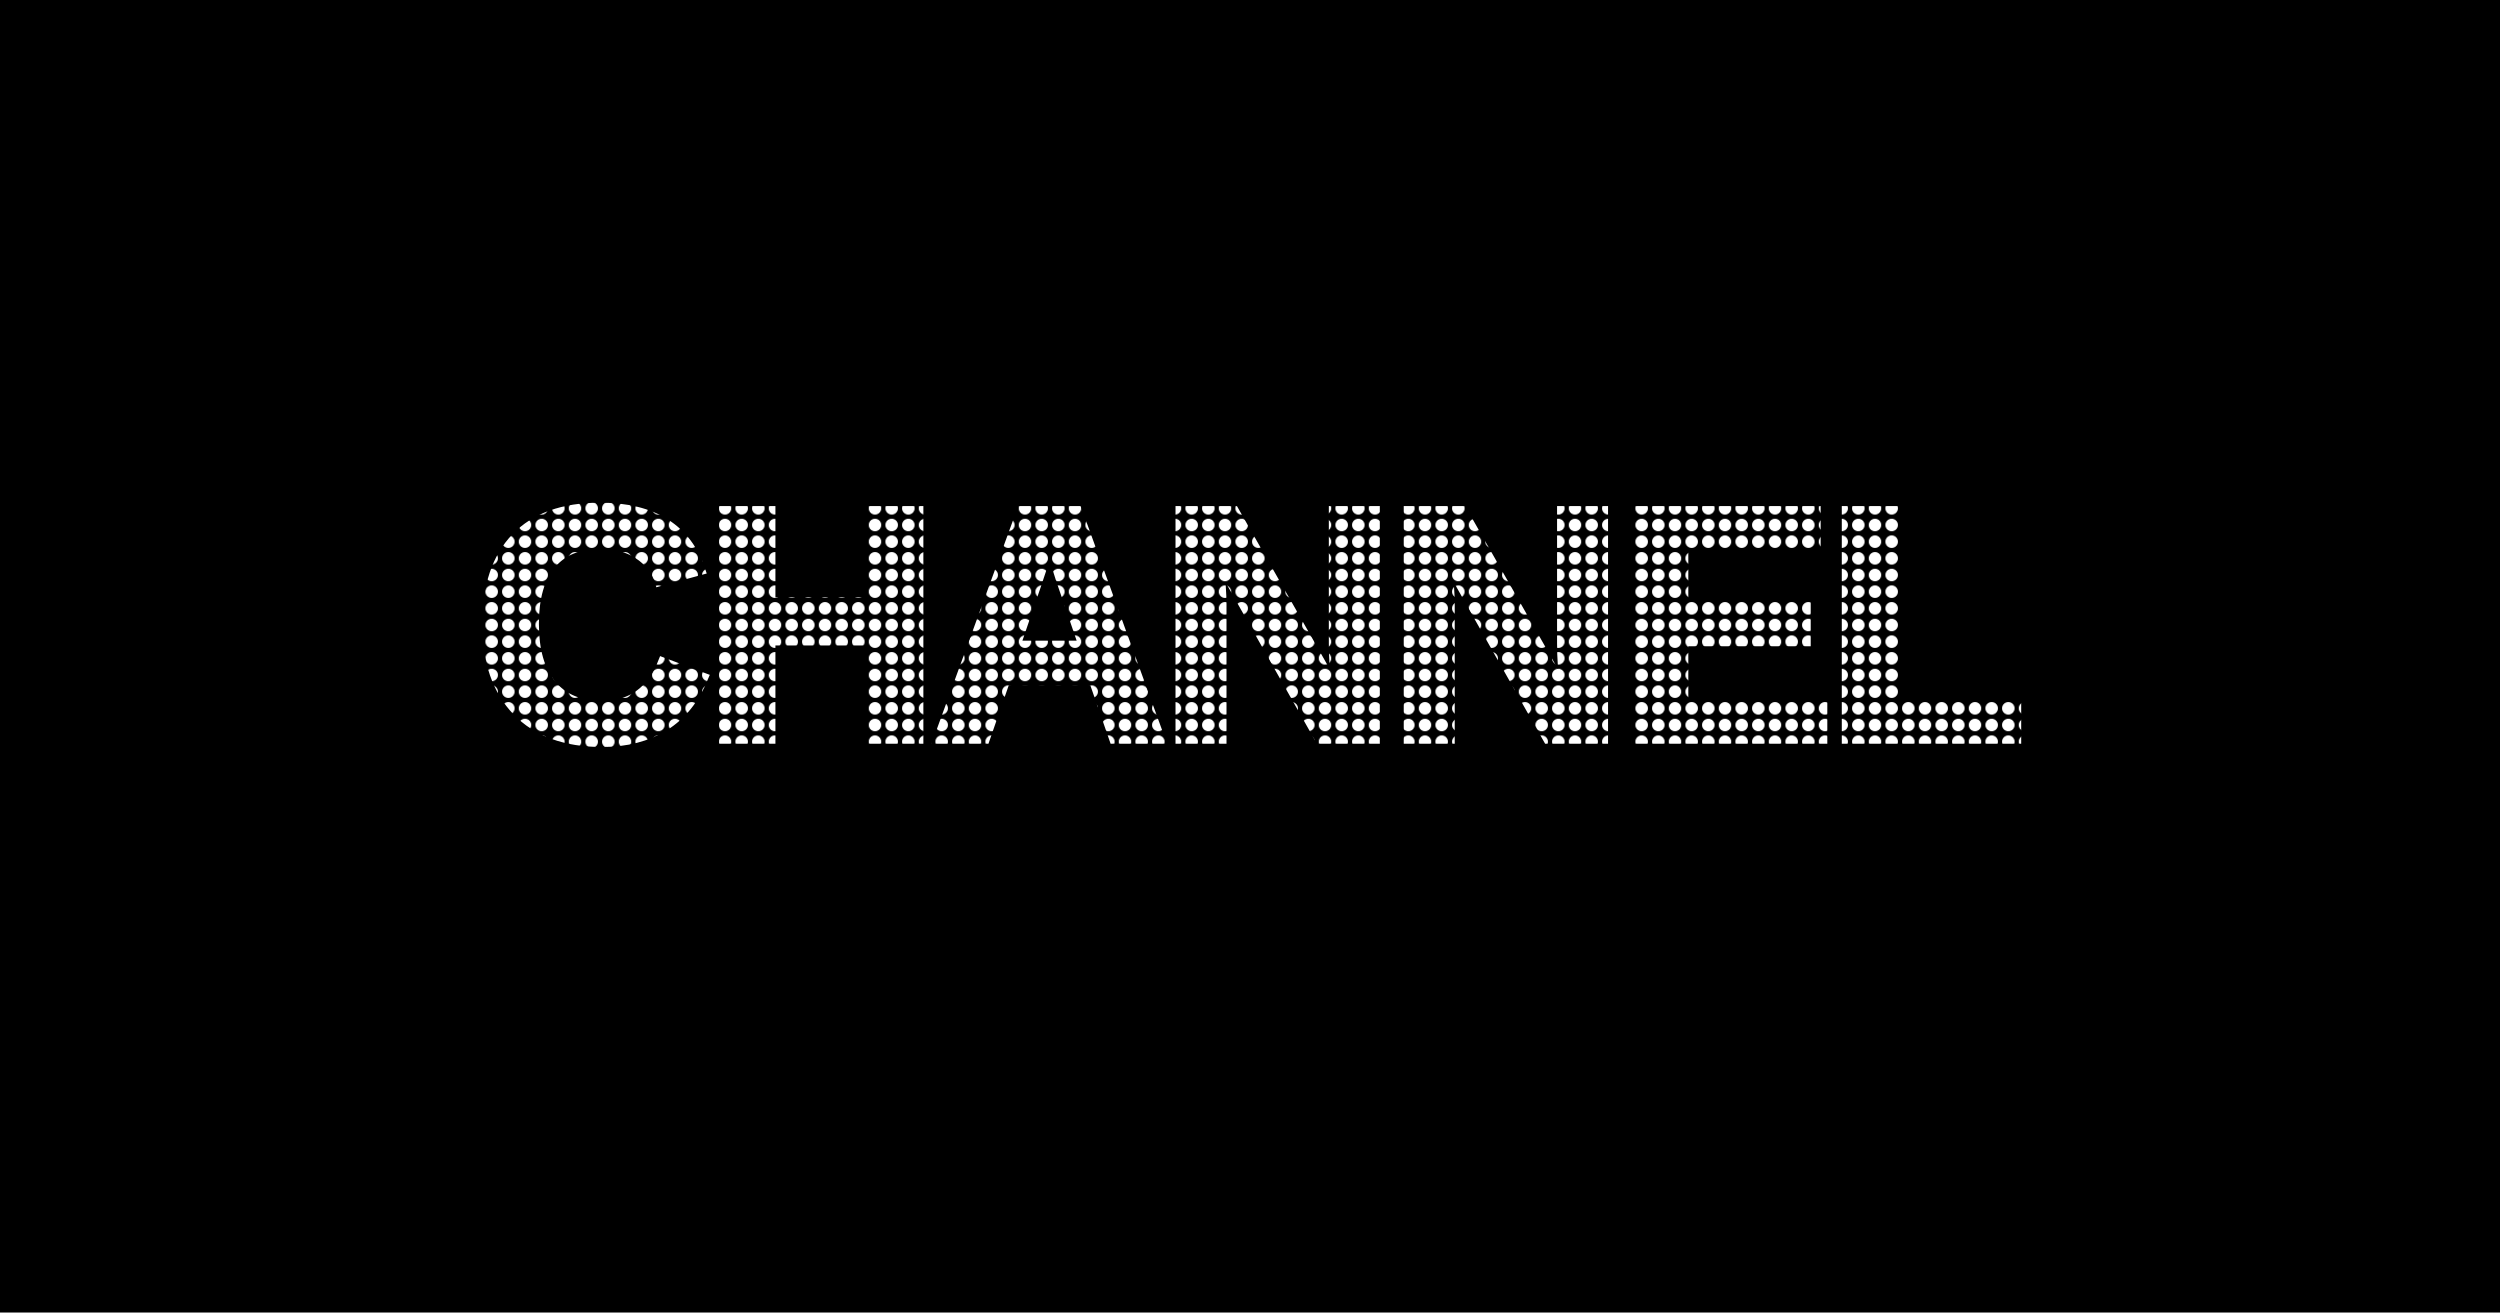
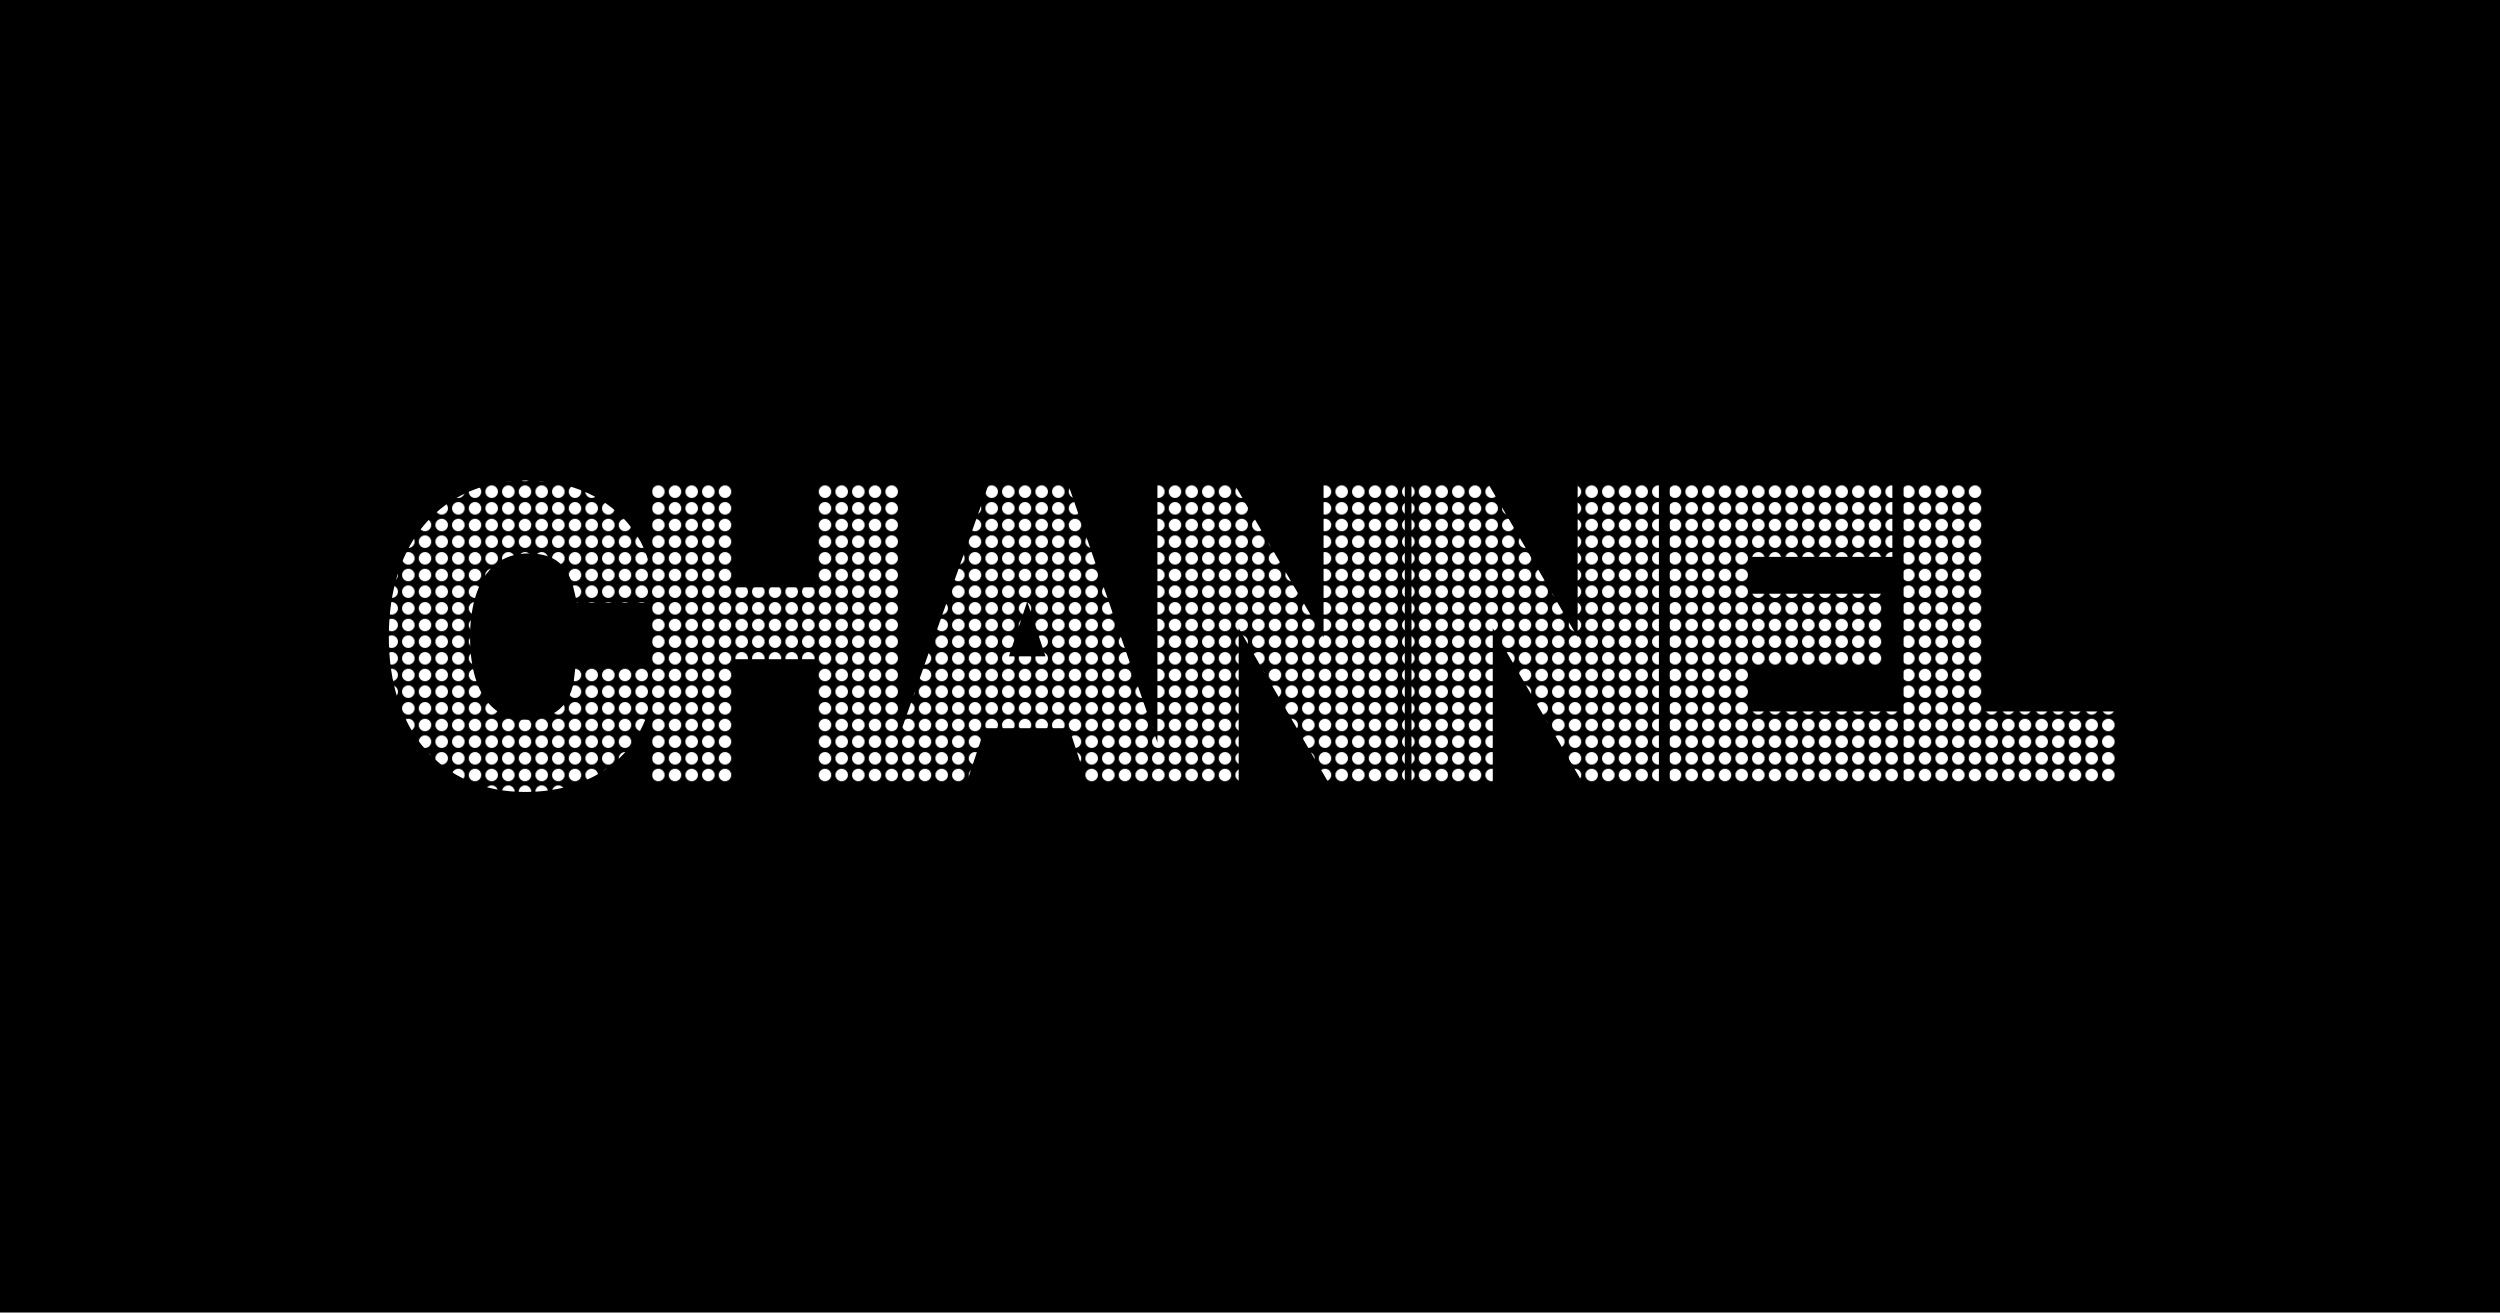
<svg xmlns="http://www.w3.org/2000/svg" width="1200" height="630" viewBox="0 0 1200 630">
  <rect width="1200" height="630" fill="#000" />
  <defs>
    <pattern id="dots" patternUnits="userSpaceOnUse" width="8" height="8">
      <circle cx="4" cy="4" r="3" fill="white" />
    </pattern>
    <mask id="textMask">
-       <text x="600" y="355" text-anchor="middle" font-family="Arial Black, -apple-system, BlinkMacSystemFont, 'Helvetica Neue', Arial, sans-serif" font-size="160" font-weight="900" letter-spacing="-6" fill="white" stroke="white" stroke-width="4">CHANNEL</text>
+       <text x="600" y="370" text-anchor="middle" font-family="SF Pro Text, SF Pro, Helvetica, Arial, sans-serif" font-size="180" font-weight="900" letter-spacing="-8" fill="white" stroke="white" stroke-width="12">CHANNEL</text>
    </mask>
  </defs>
-   <rect x="50" y="220" width="1100" height="200" fill="url(#dots)" mask="url(#textMask)" />
+   <rect x="20" y="200" width="1160" height="240" fill="url(#dots)" mask="url(#textMask)" />
</svg>
